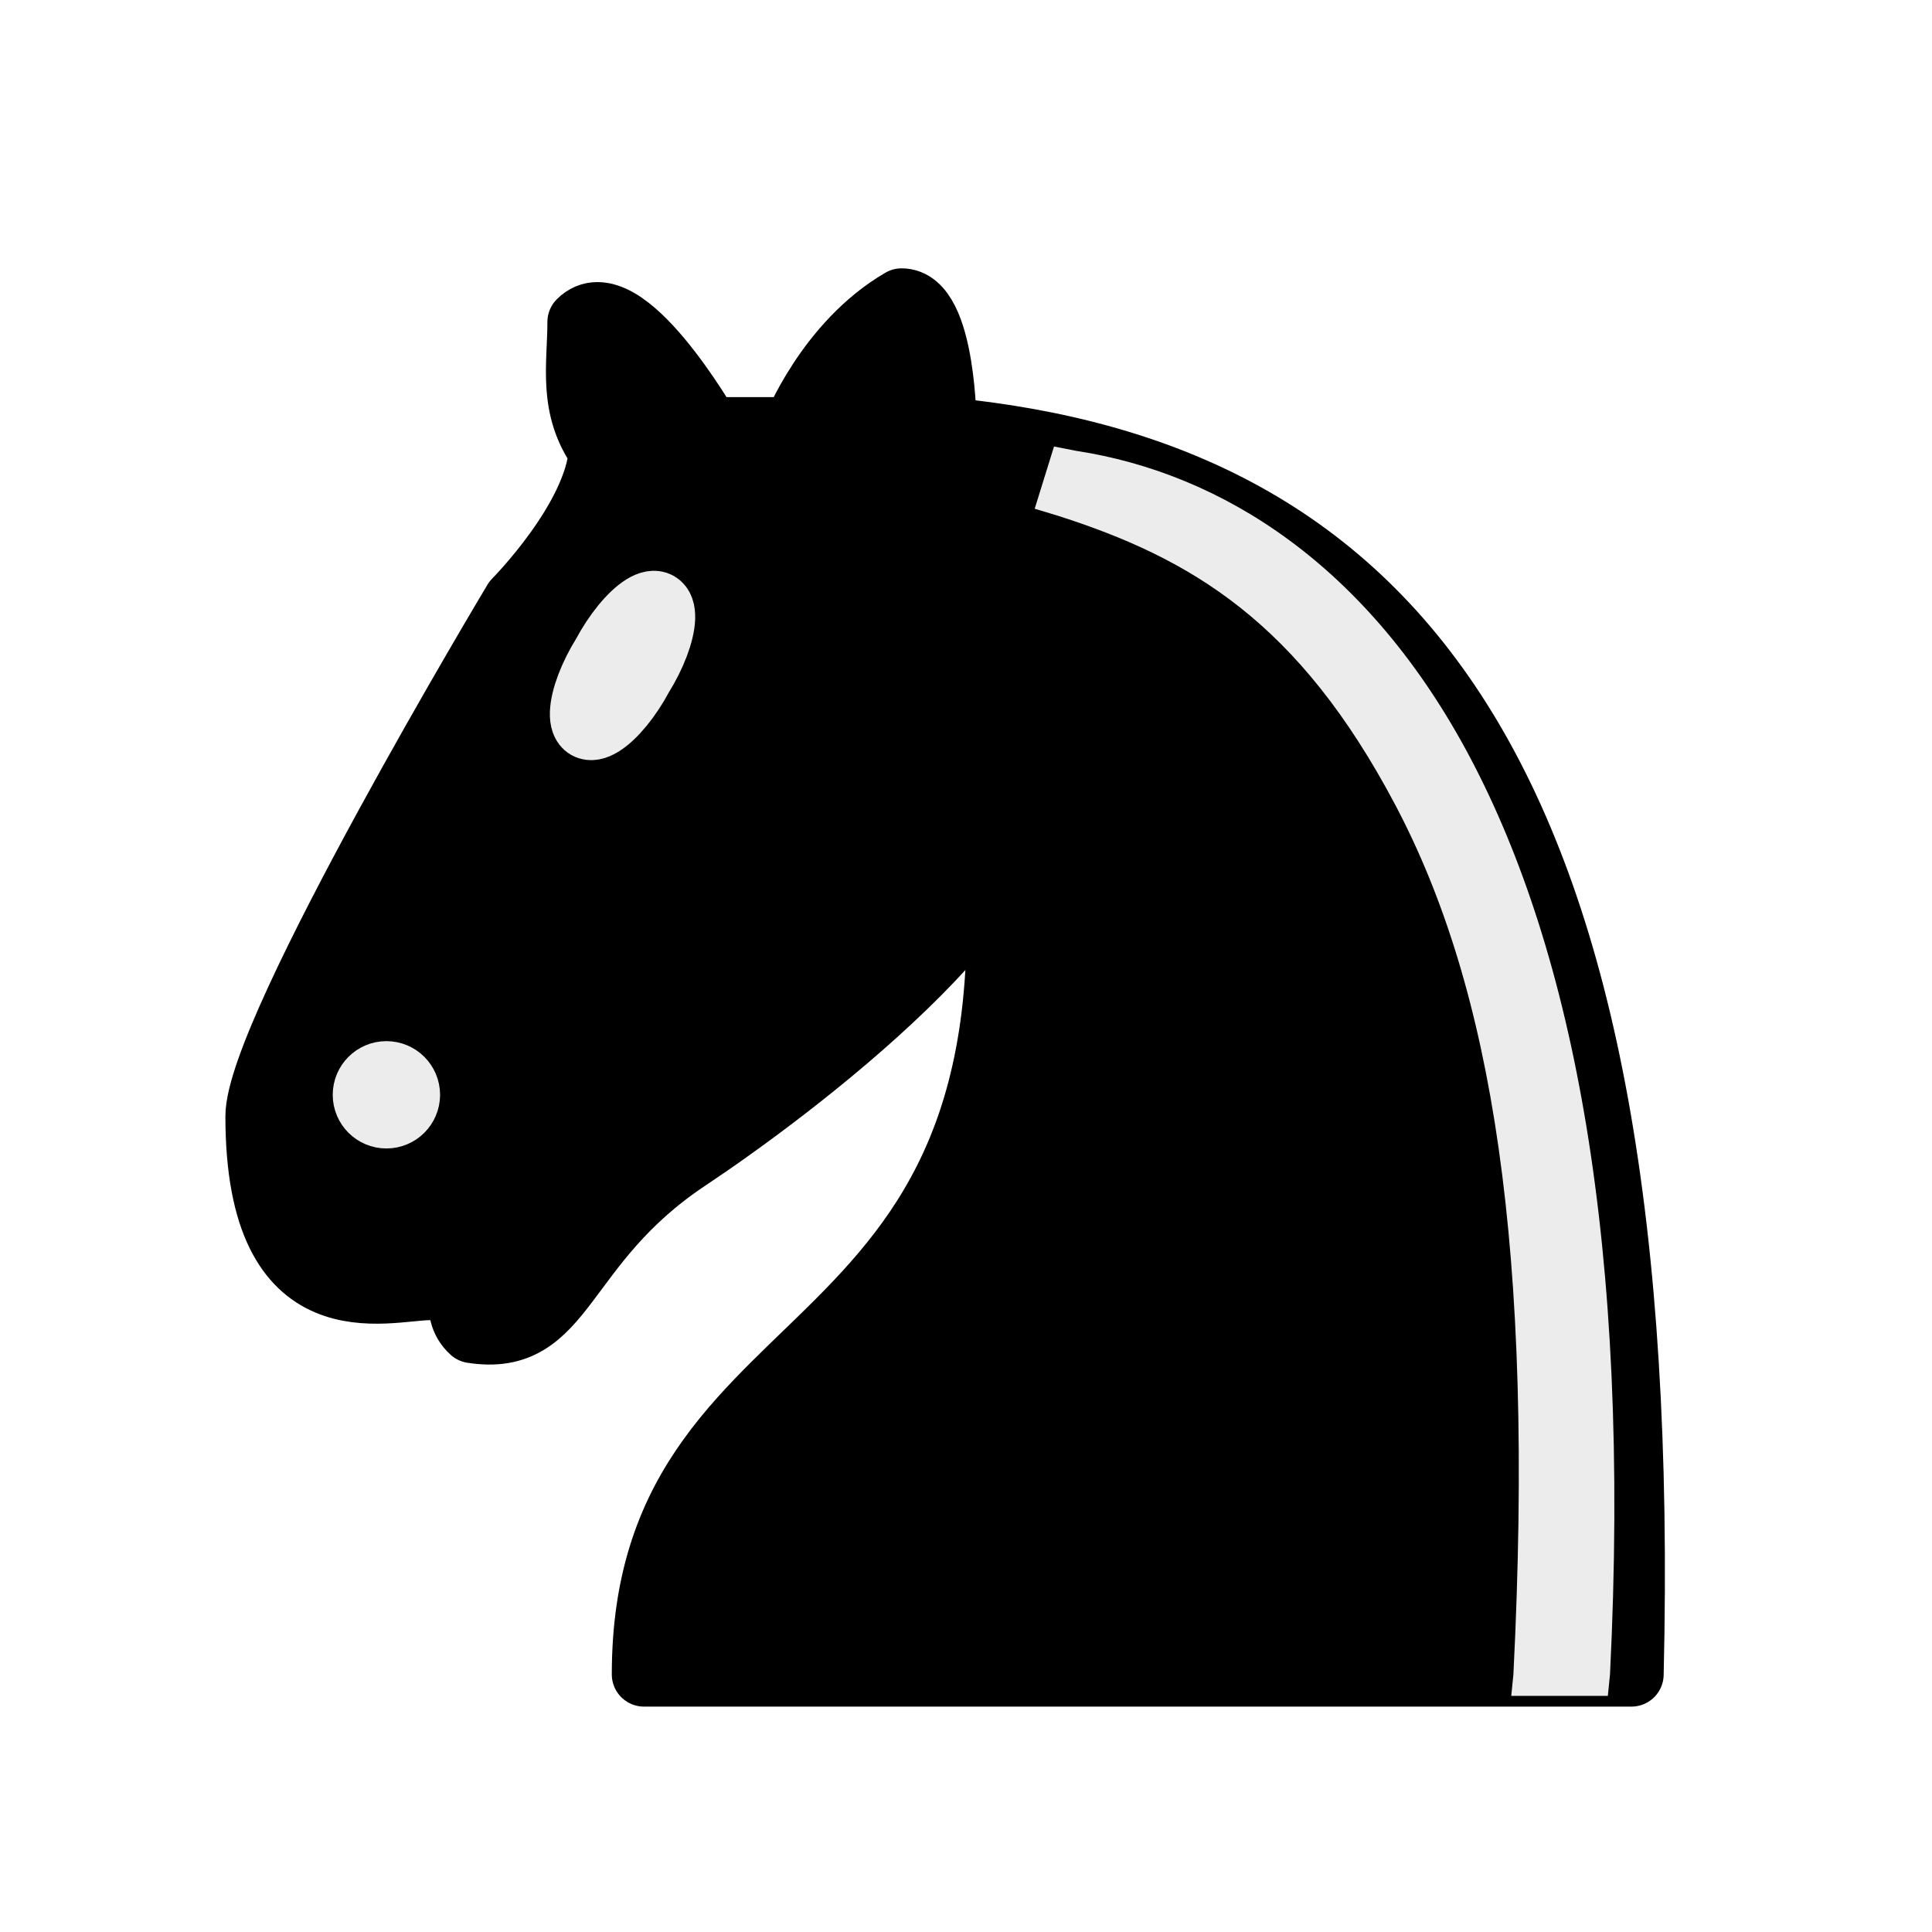
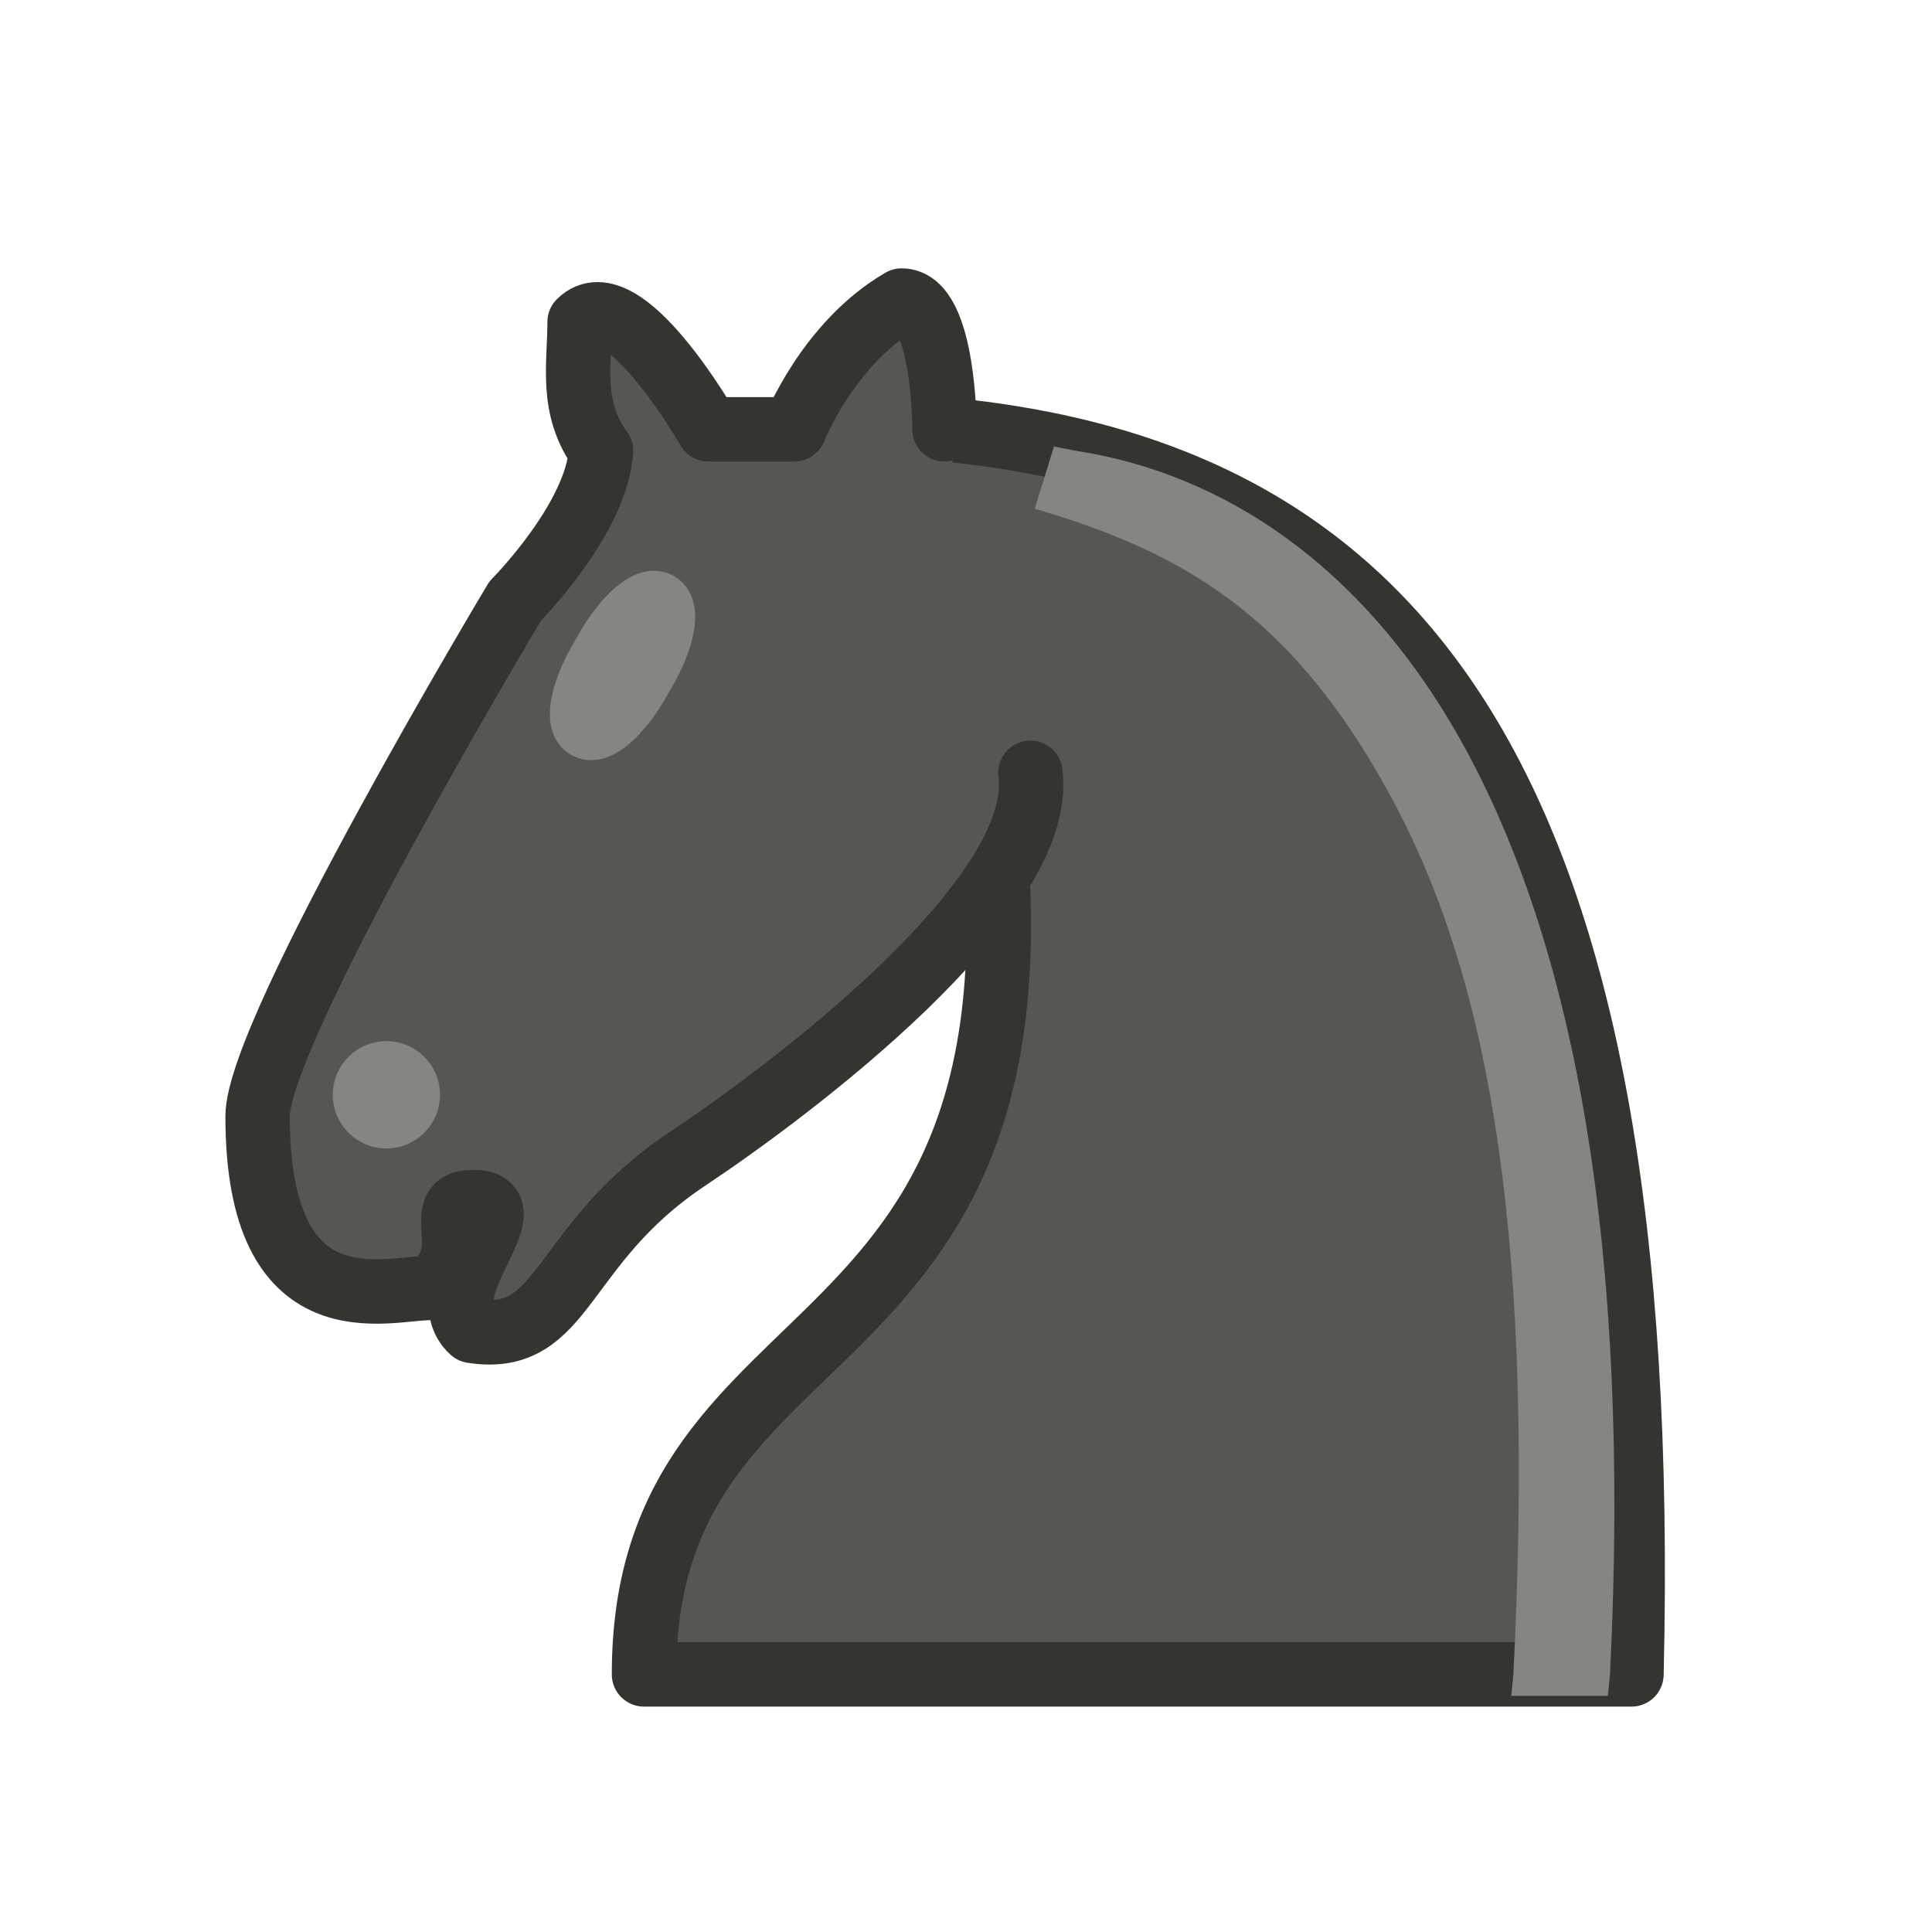
- <svg xmlns="http://www.w3.org/2000/svg" style="color-scheme:light only" width="45" height="45" viewBox="0 0 45 45">
-   <g fill="none" fill-rule="evenodd" stroke="#000" stroke-linecap="round" stroke-linejoin="round" stroke-width="1.5">
-     <path fill="#000" d="M22 10c10.5 1 16.5 8 16 29H15c0-9 10-6.5 8-21" />
-     <path fill="#000" d="M24 18c.38 2.91-5.55 7.37-8 9-3 2-2.82 4.34-5 4-1.04-.94 1.41-3.04 0-3-1 0 .19 1.23-1 2-1 0-4 1-4-4 0-2 6-12 6-12s1.89-1.9 2-3.5c-.73-1-.5-2-.5-3 1-1 3 2.5 3 2.5h2s.78-2 2.5-3c1 0 1 3 1 3" />
-     <path fill="#ececec" stroke="#ececec" d="M9.5 25.5a.5.5 0 1 1-1 0 .5.5 0 1 1 1 0m5.43-9.75a.5 1.5 30 1 1-.86-.5.5 1.5 30 1 1 .86.5" />
-     <path fill="#ececec" stroke="none" d="m24.55 10.4-.45 1.45.5.15c3.15 1 5.65 2.49 7.9 6.75S35.75 29.06 35.25 39l-.05.5h2.25l.05-.5c.5-10.06-.88-16.85-3.25-21.34s-5.79-6.64-9.19-7.16z" />
+ <svg xmlns="http://www.w3.org/2000/svg" fill="#575653" style="color-scheme:light only" width="45" height="45" viewBox="0 0 45 45">
+   <g fill="none" fill-rule="evenodd" stroke="#343431" stroke-linecap="round" stroke-linejoin="round" stroke-width="1.5">
+     <path fill="#575653" d="M22 10c10.5 1 16.5 8 16 29H15c0-9 10-6.5 8-21" />
+     <path fill="#575653" d="M24 18c.38 2.91-5.55 7.37-8 9-3 2-2.82 4.34-5 4-1.04-.94 1.41-3.04 0-3-1 0 .19 1.23-1 2-1 0-4 1-4-4 0-2 6-12 6-12s1.89-1.9 2-3.5c-.73-1-.5-2-.5-3 1-1 3 2.5 3 2.5h2s.78-2 2.5-3c1 0 1 3 1 3" />
+     <path fill="#868580" stroke="#868580" d="M9.5 25.5a.5.5 0 1 1-1 0 .5.5 0 1 1 1 0m5.43-9.75a.5 1.5 30 1 1-.86-.5.5 1.5 30 1 1 .86.5" />
+     <path fill="#868580" stroke="none" d="m24.55 10.4-.45 1.45.5.15c3.15 1 5.65 2.49 7.9 6.75S35.75 29.06 35.25 39l-.05.5h2.25l.05-.5c.5-10.06-.88-16.85-3.25-21.34s-5.79-6.64-9.19-7.16z" />
  </g>
</svg>
